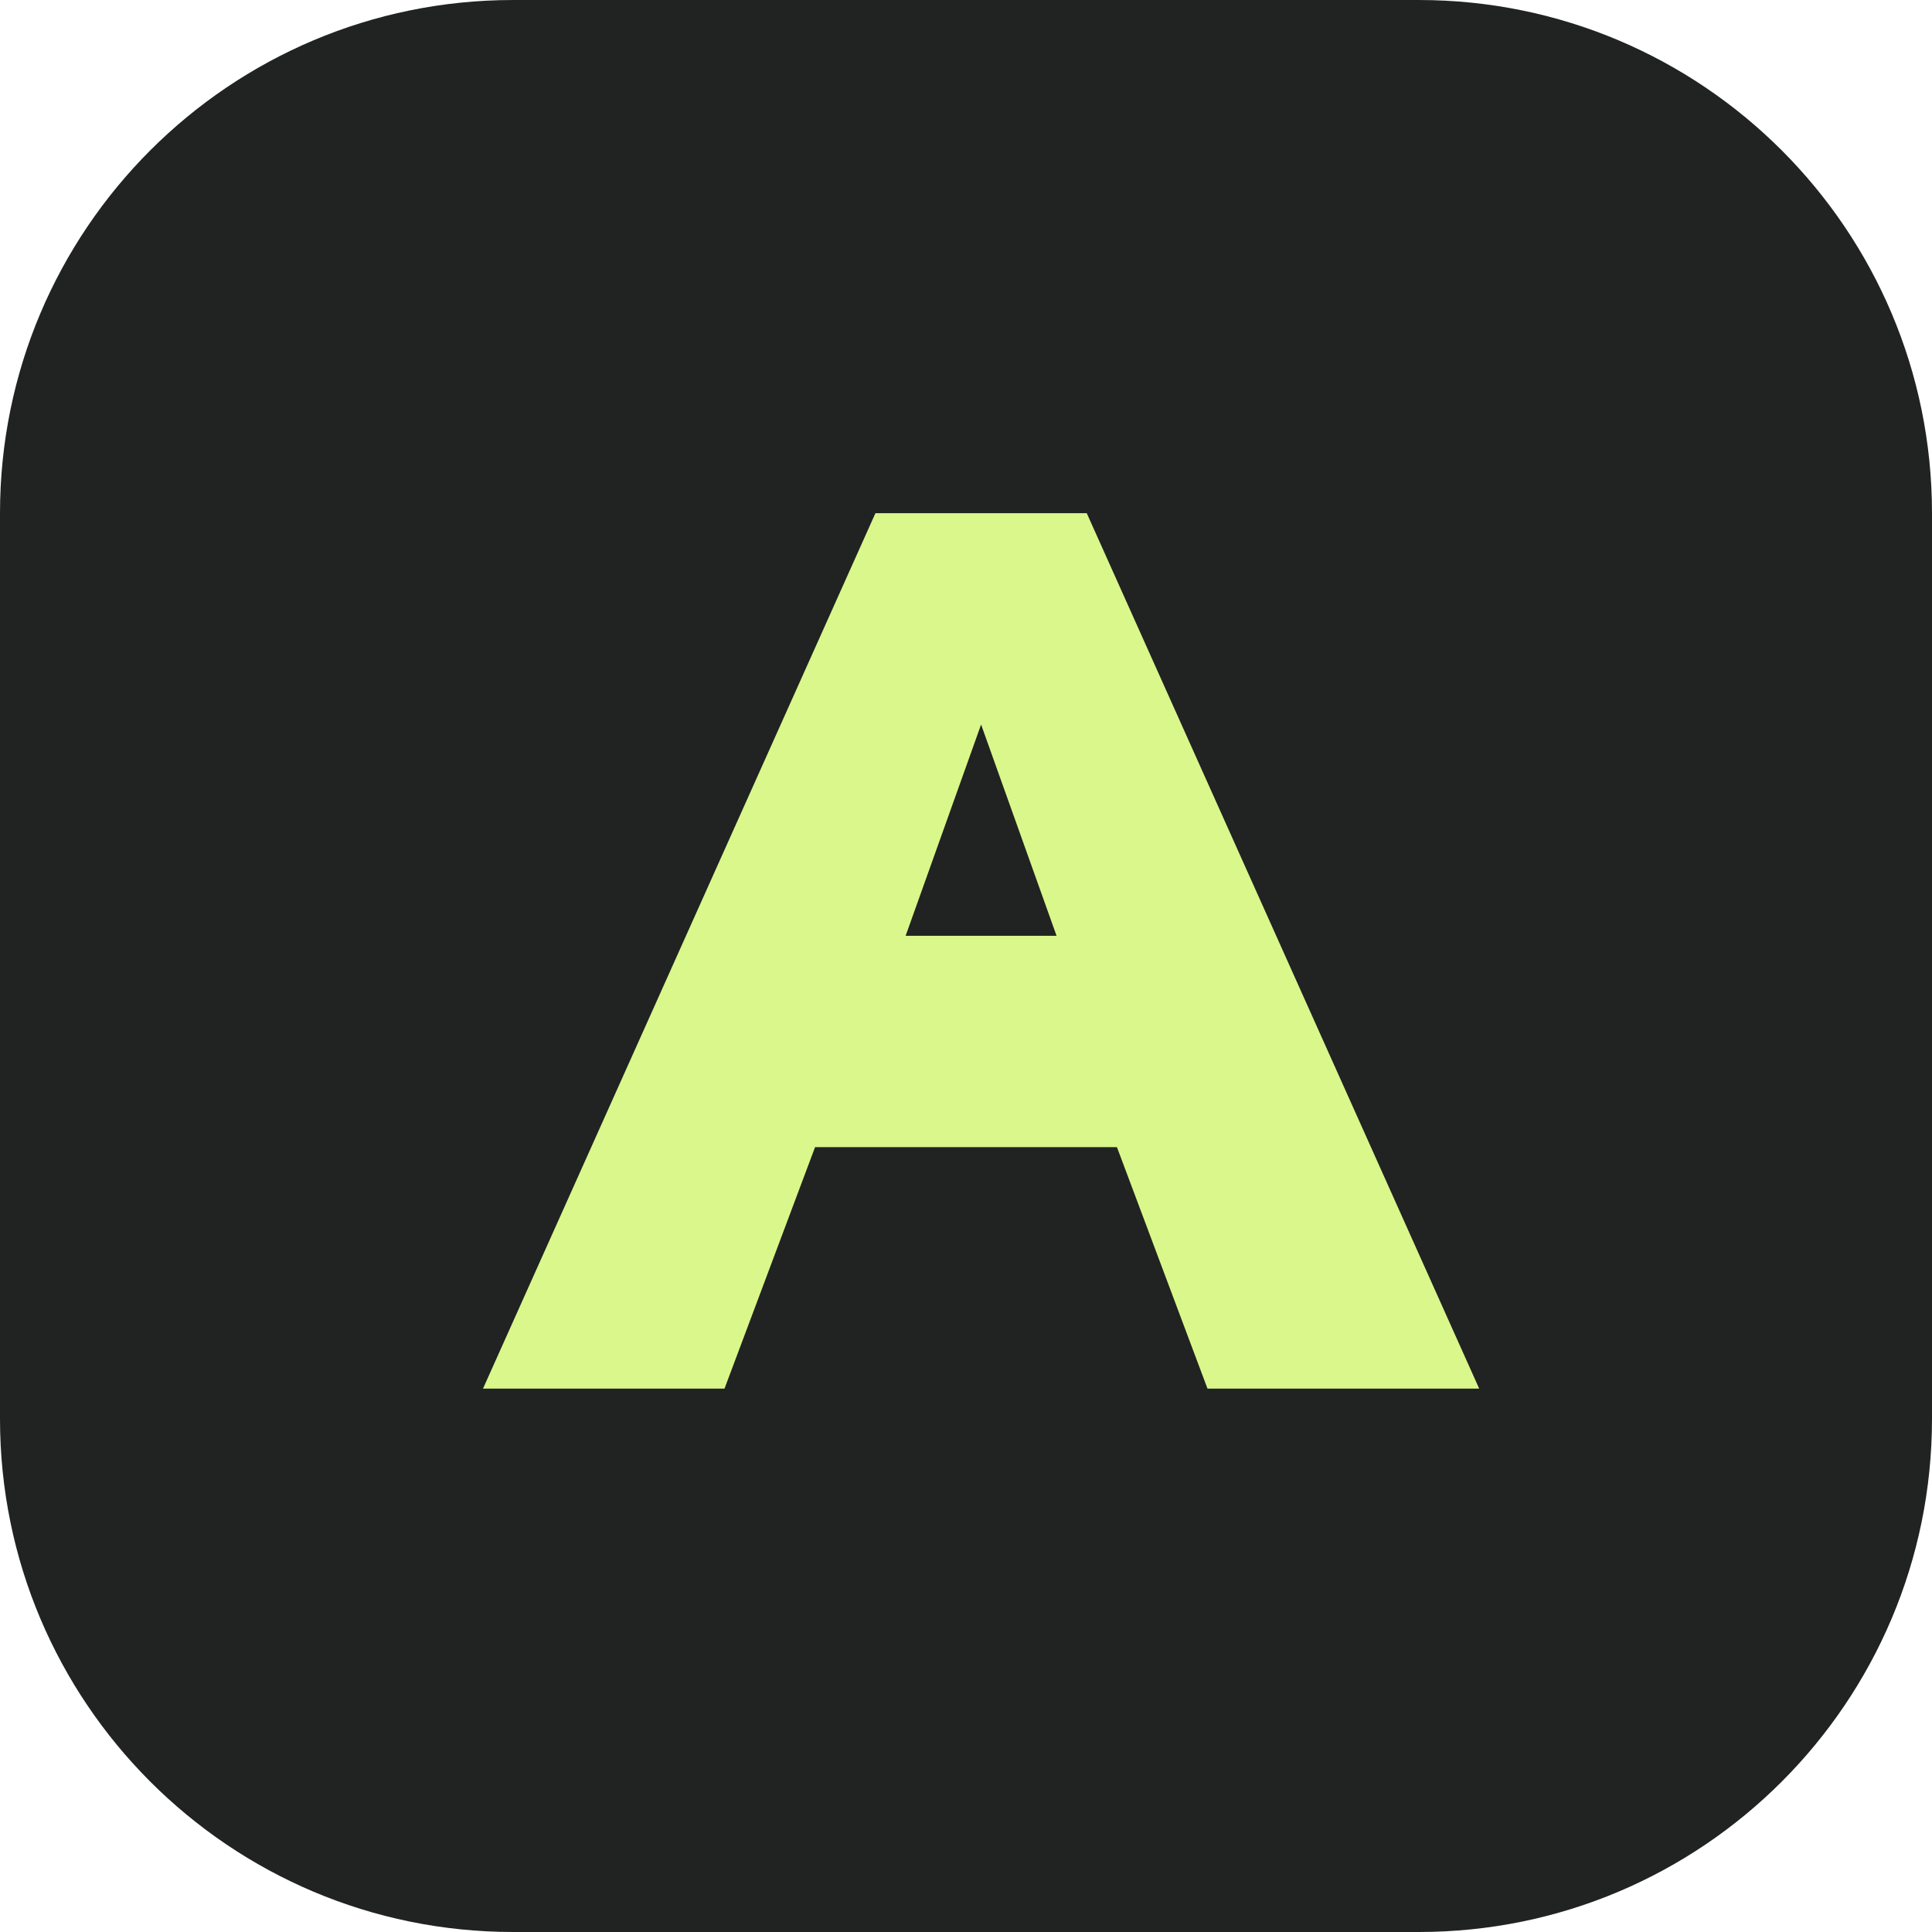
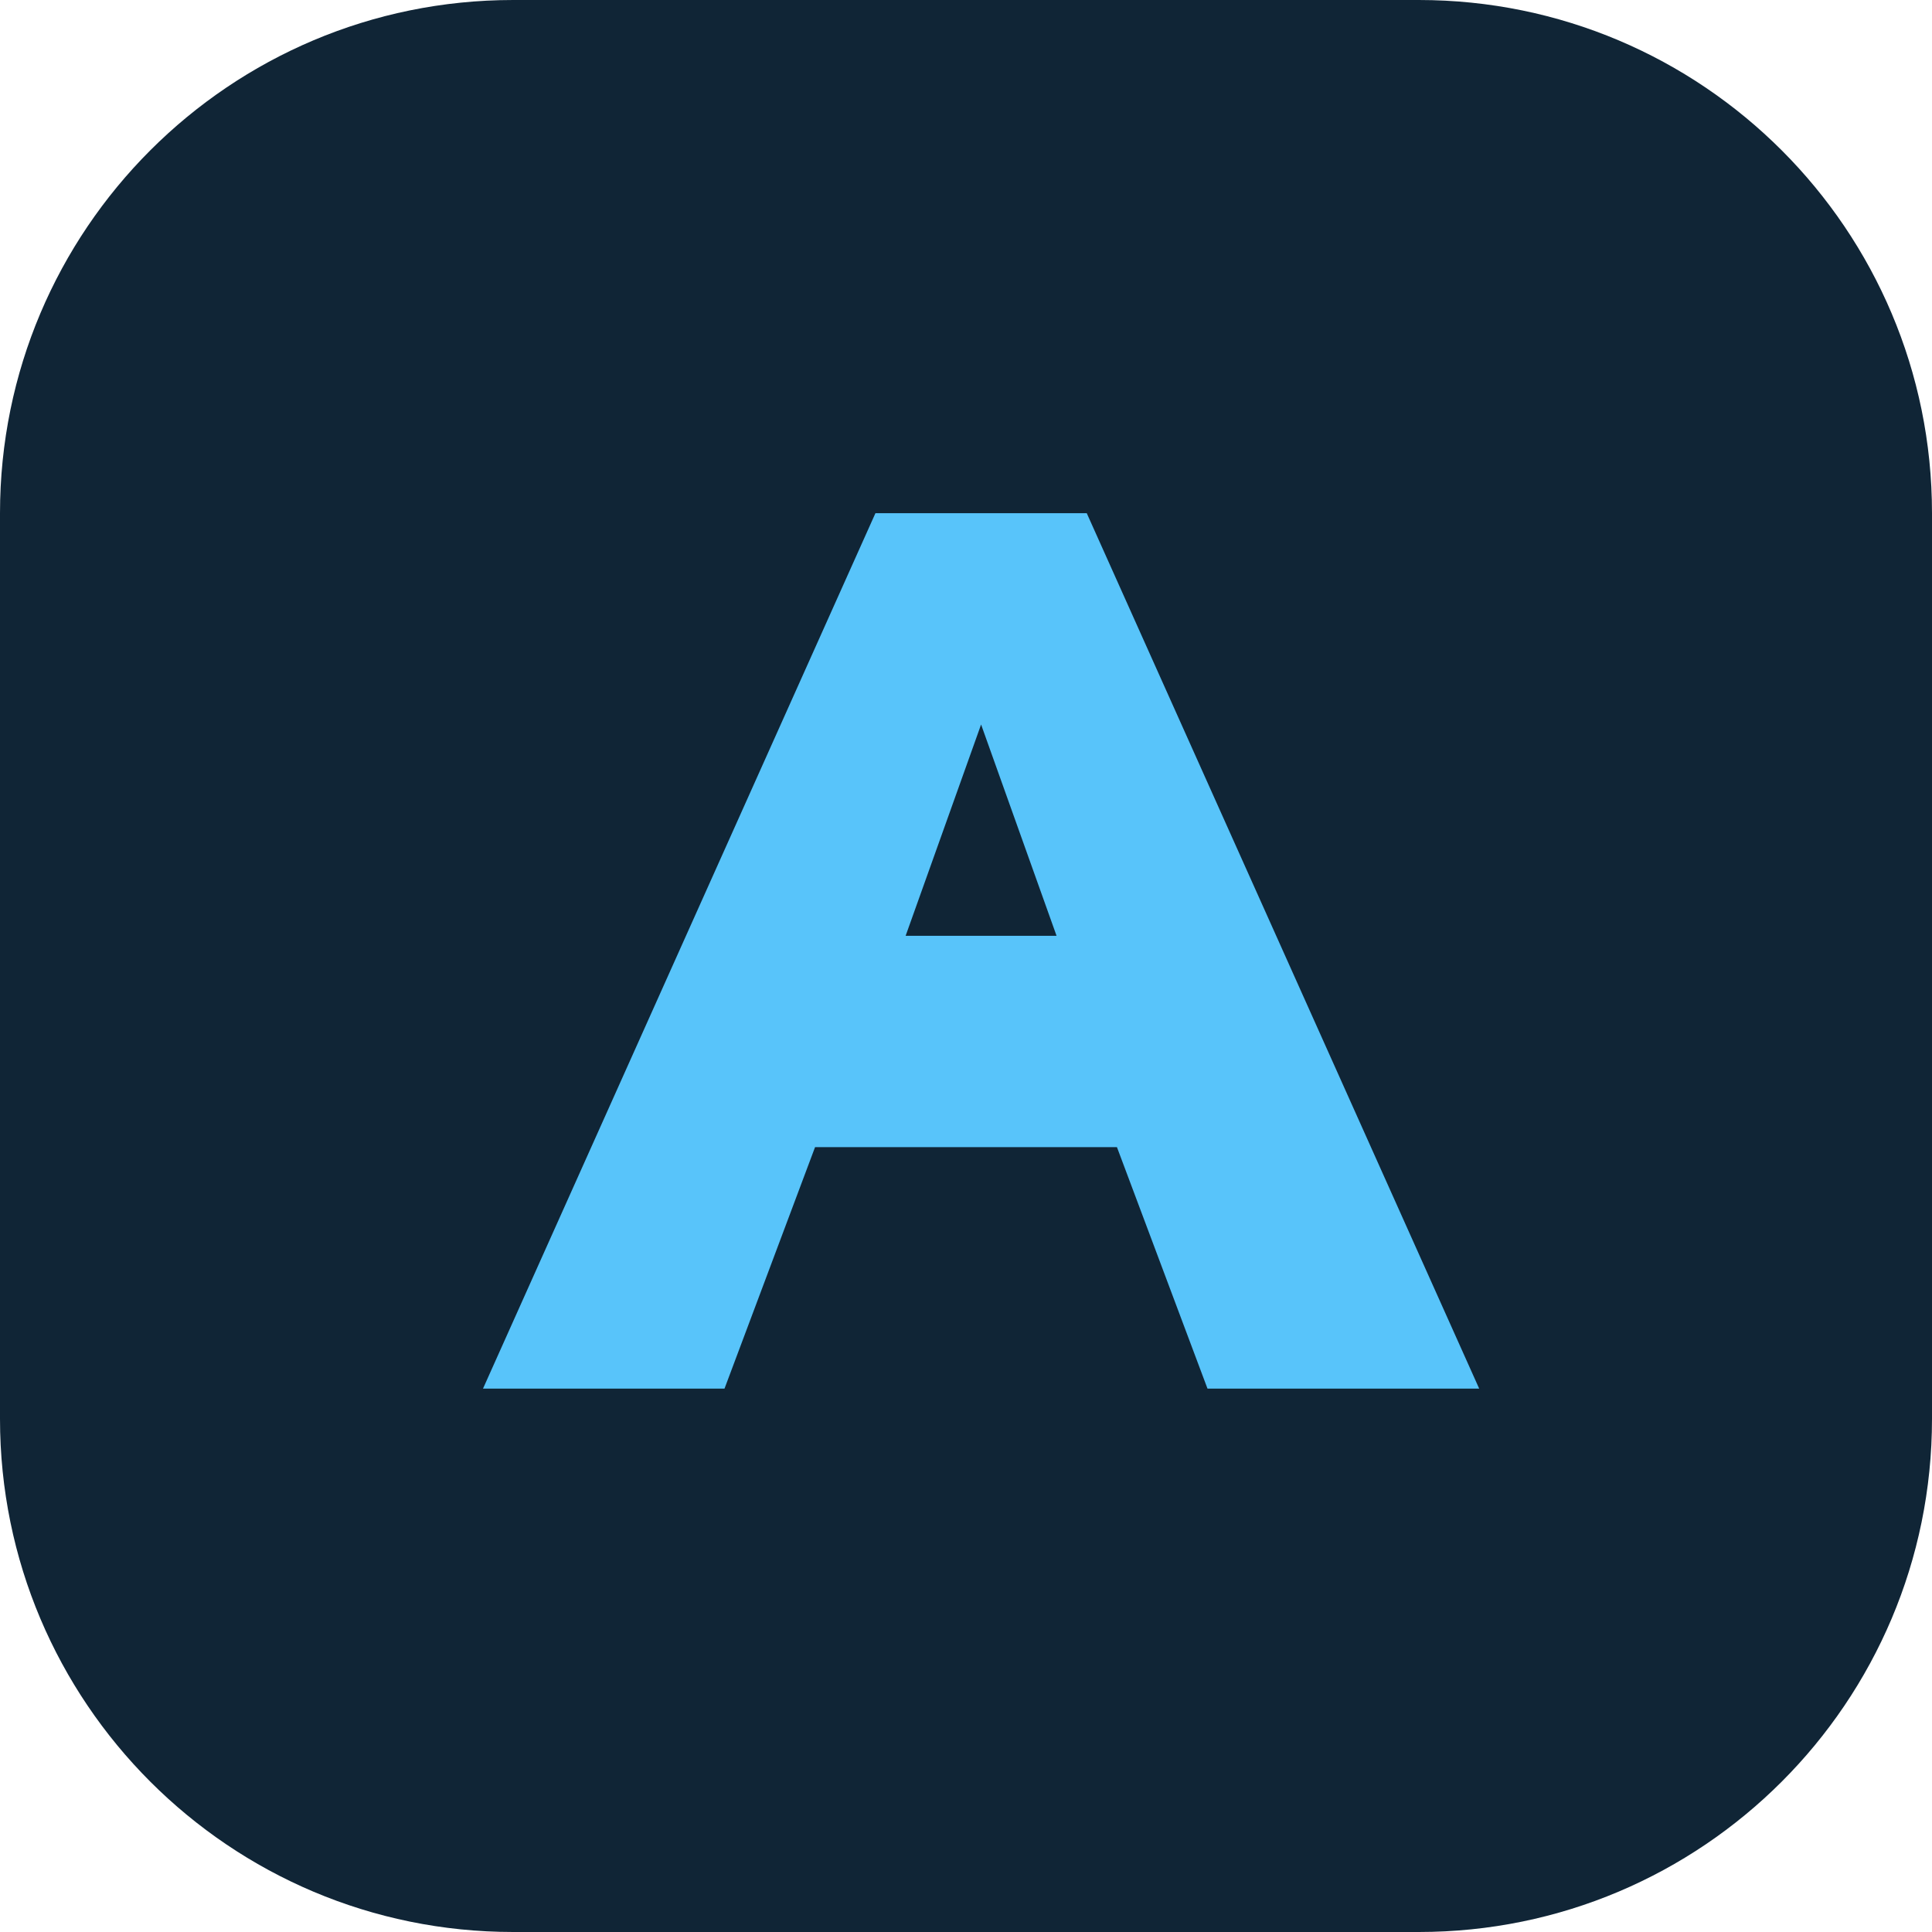
<svg xmlns="http://www.w3.org/2000/svg" viewBox="0 0 64 64">
-   <rect width="64" height="64" rx="17" fill="#202322" />
-   <path d="M16 46 29 17h7l13 29h-9l-3-8H27l-3 8zm14-15h5l-2.5-7z" fill="#daf78b" />
+   <rect width="64" height="64" rx="17" fill="#102536" />
+   <path d="M16 46 29 17h7l13 29h-9l-3-8H27l-3 8zm14-15h5l-2.5-7z" fill="#58c4fa" />
</svg>
